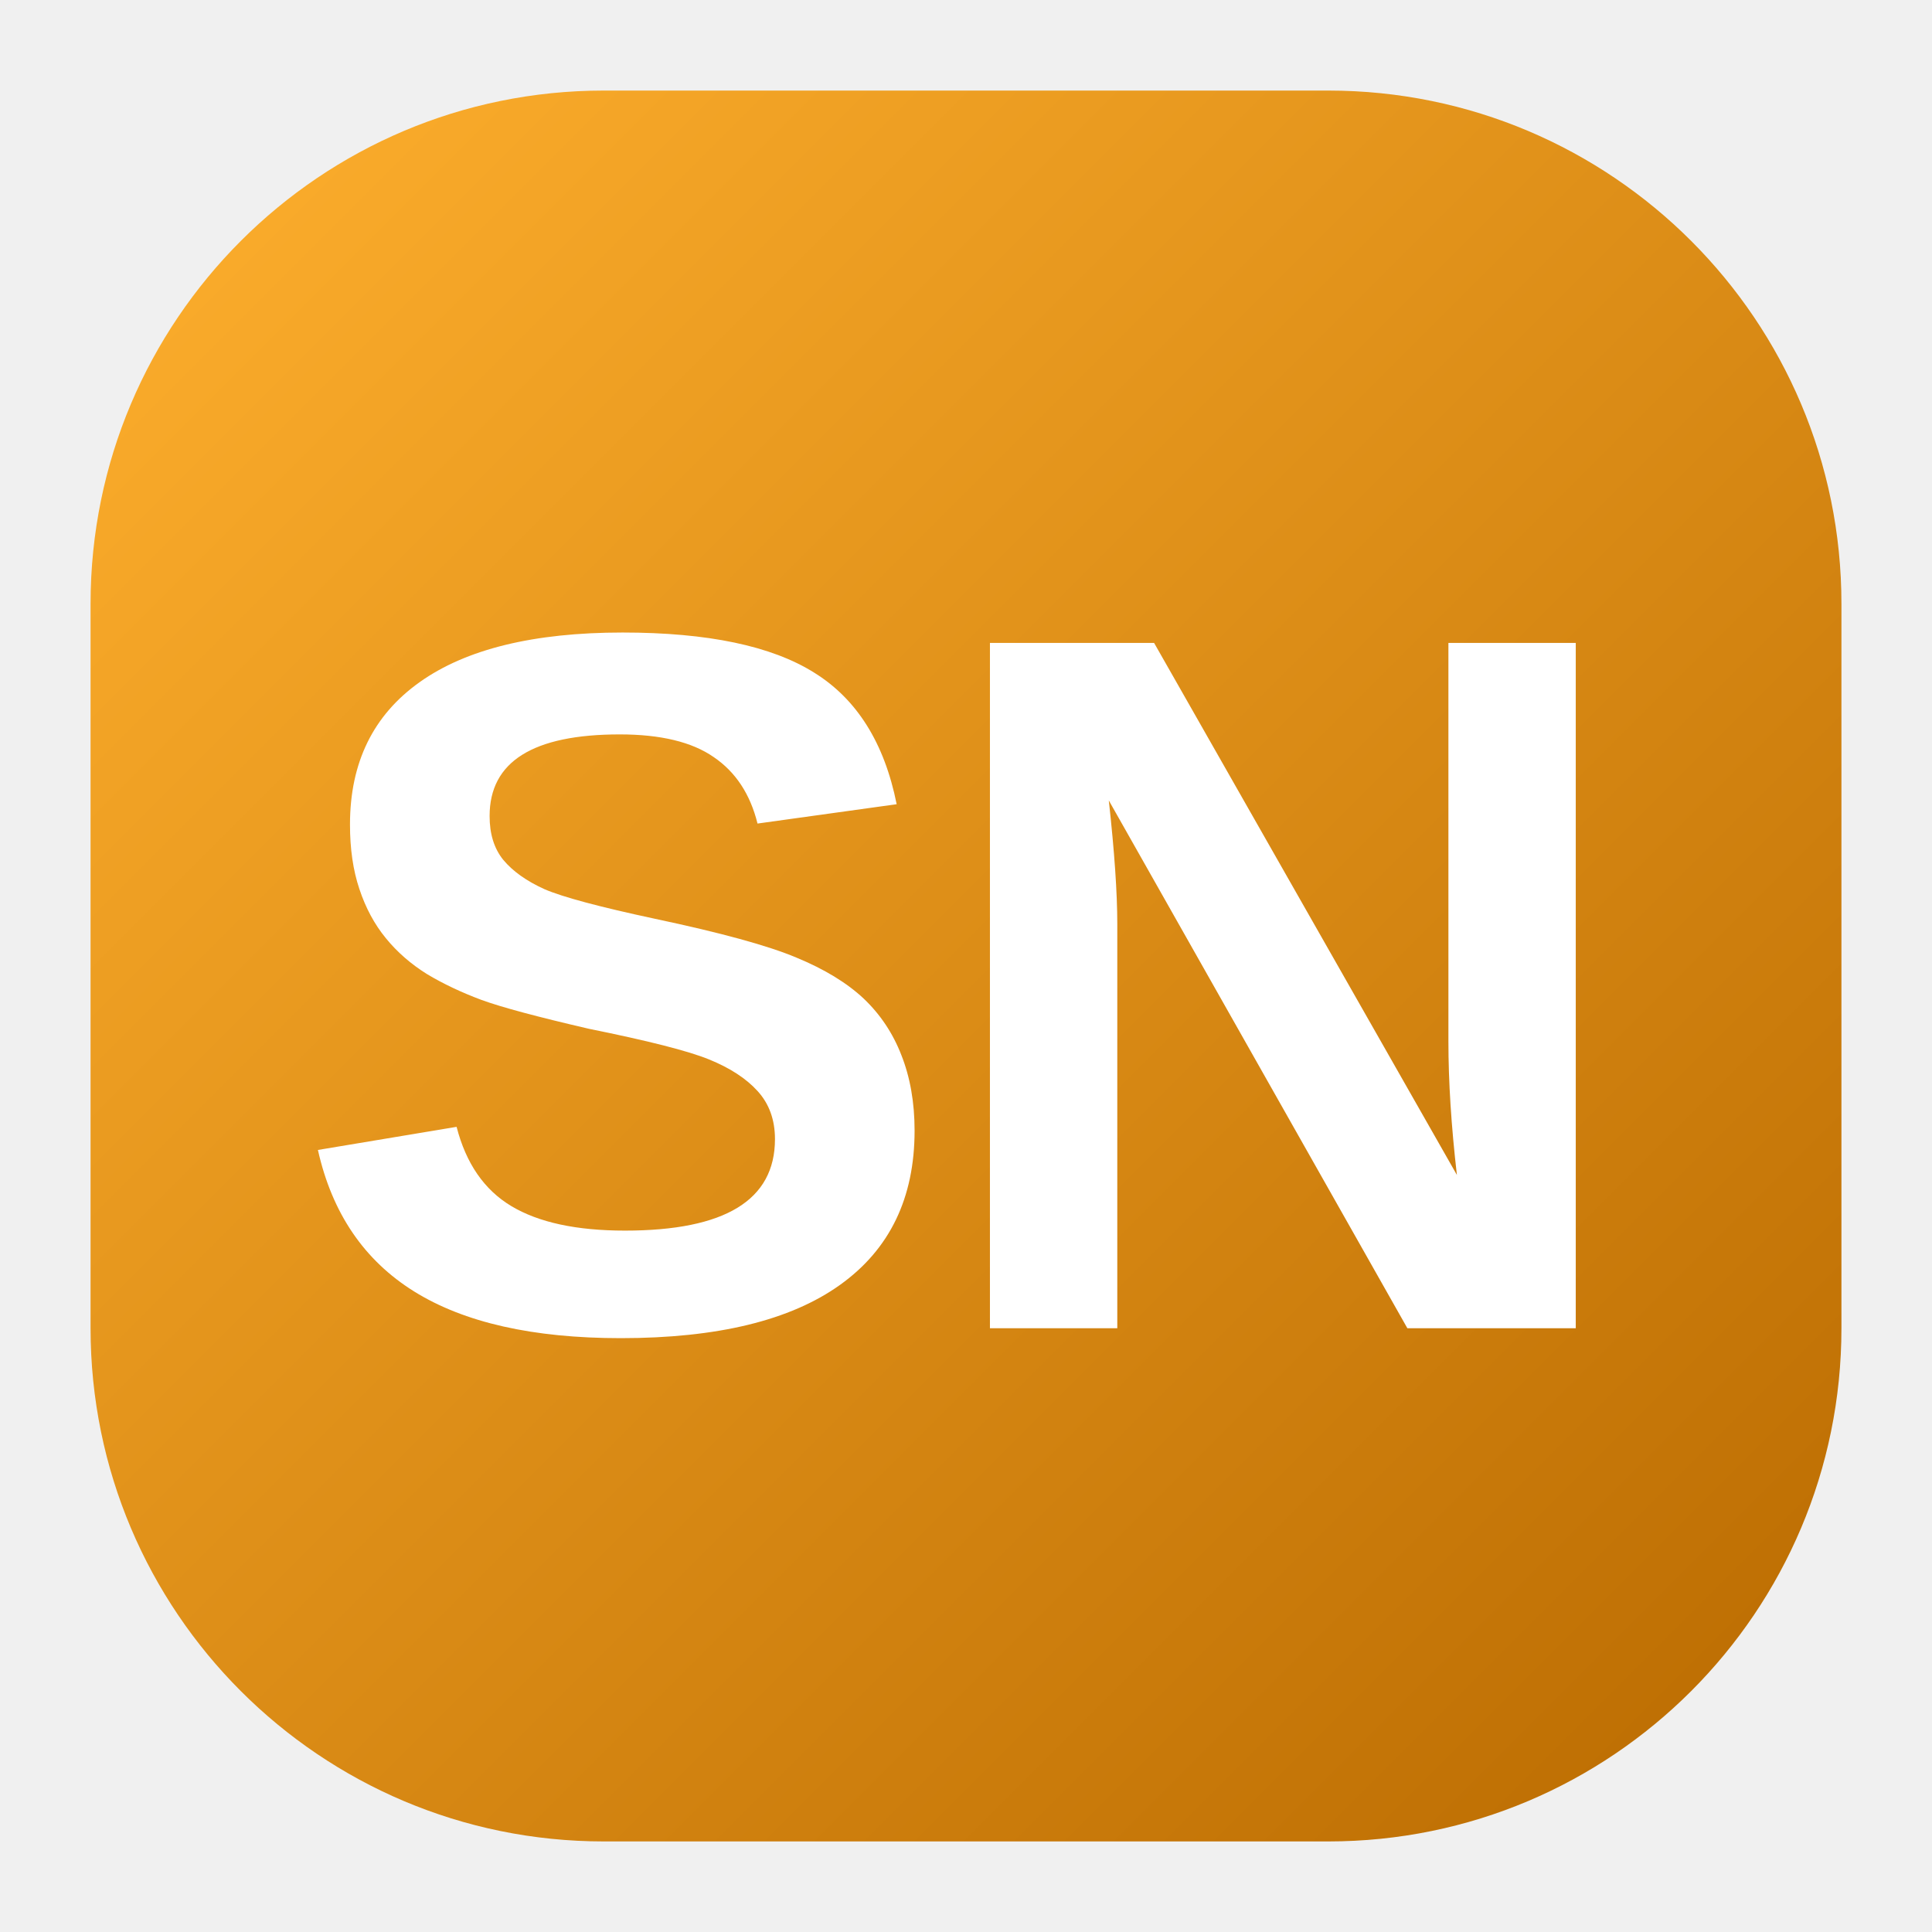
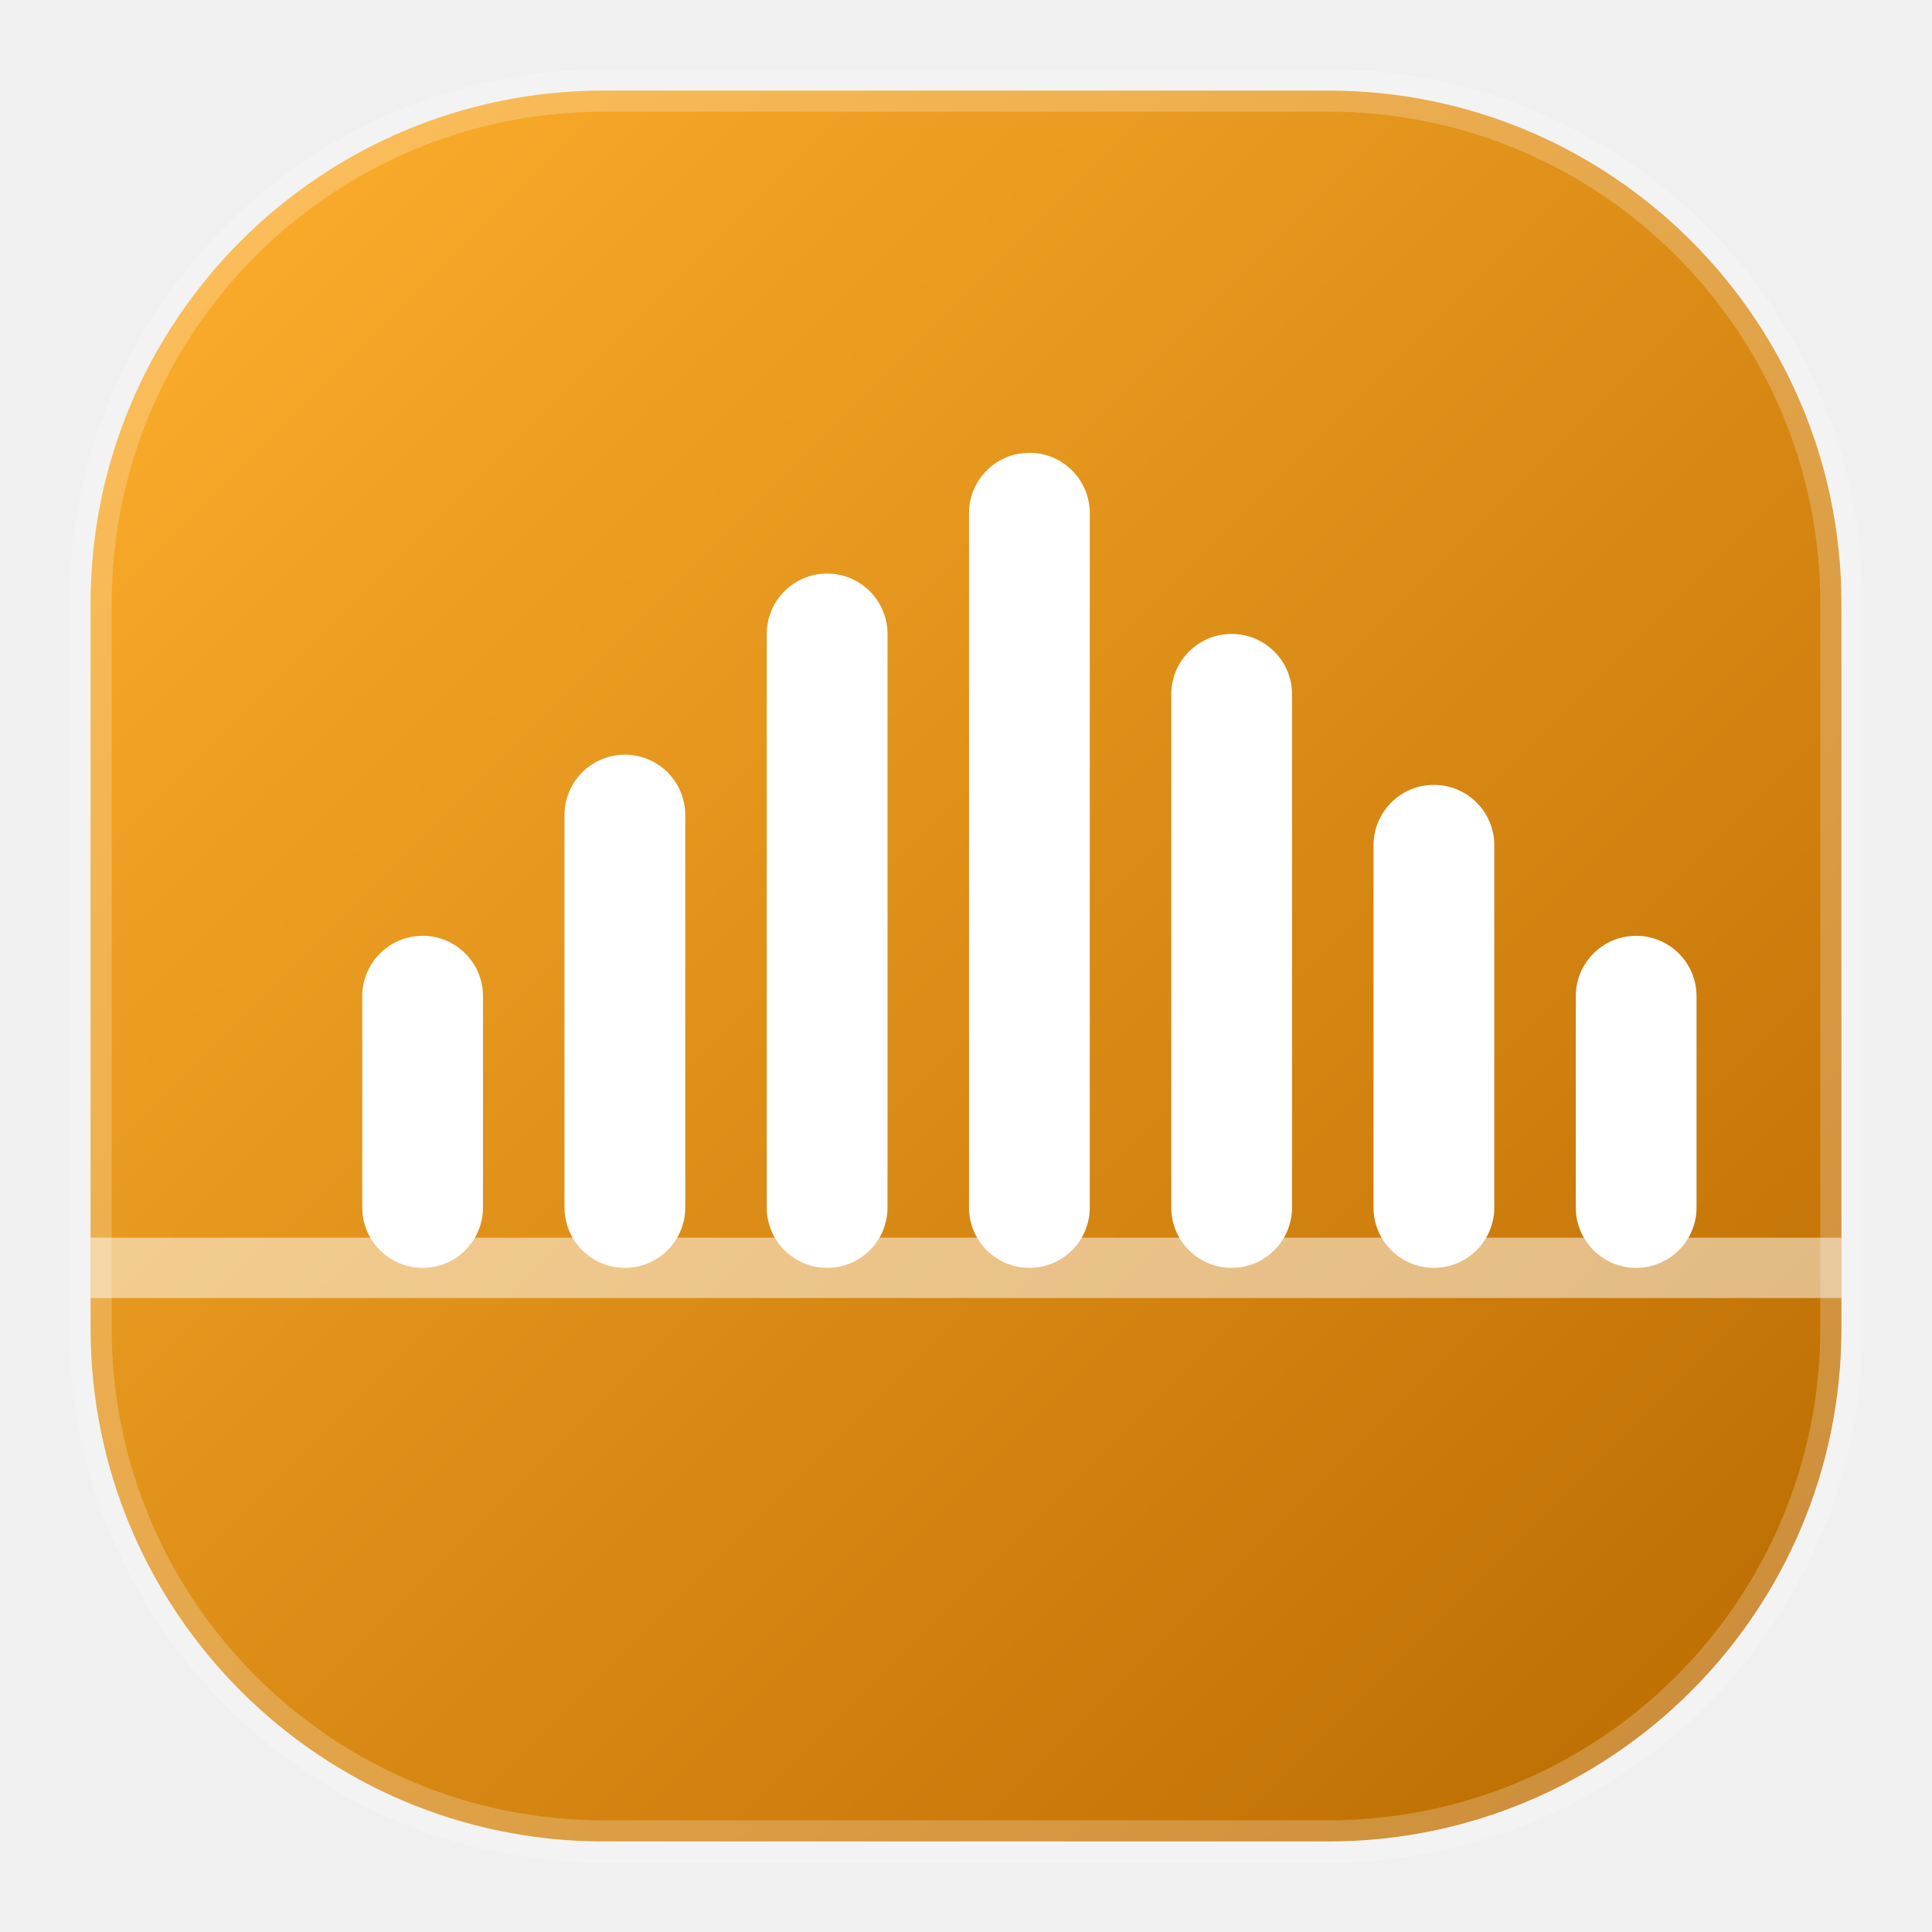
<svg xmlns="http://www.w3.org/2000/svg" viewBox="0 0 64 64">
  <defs>
    <linearGradient id="t" x1="0" y1="0" x2="1" y2="1">
      <stop offset="0" stop-color="#FFB02E" />
      <stop offset="1" stop-color="#B96A00" />
    </linearGradient>
+     <clipPath id="tc">
+       <rect x="3" y="3" width="58" height="58" rx="17" />
+     </clipPath>
  </defs>
  <rect x="3" y="3" width="58" height="58" rx="17" fill="url(#t)" />
-   <text x="32" y="44" font-family="Space Grotesk, Arial, sans-serif" font-weight="700" font-size="33" fill="#fff" text-anchor="middle" letter-spacing="-1">SN</text>
+   <rect x="3" y="3" width="58" height="58" rx="17" fill="none" stroke="#fff" stroke-opacity="0.22" stroke-width="1.4" />
+   <g clip-path="url(#tc)">
+     <line x1="3" y1="42" x2="61" y2="42" stroke="#fff" stroke-opacity="0.5" stroke-width="2" />
+     <rect x="12" y="31" width="4" height="11" rx="2" fill="#fff" />
+     <rect x="18.7" y="25" width="4" height="17" rx="2" fill="#fff" />
+     <rect x="25.4" y="19" width="4" height="23" rx="2" fill="#fff" />
+     <rect x="32.1" y="15" width="4" height="27" rx="2" fill="#fff" />
+     <rect x="38.8" y="21" width="4" height="21" rx="2" fill="#fff" />
+     <rect x="45.5" y="26" width="4" height="16" rx="2" fill="#fff" />
+     <rect x="52.2" y="31" width="4" height="11" rx="2" fill="#fff" />
+   </g>
</svg>
